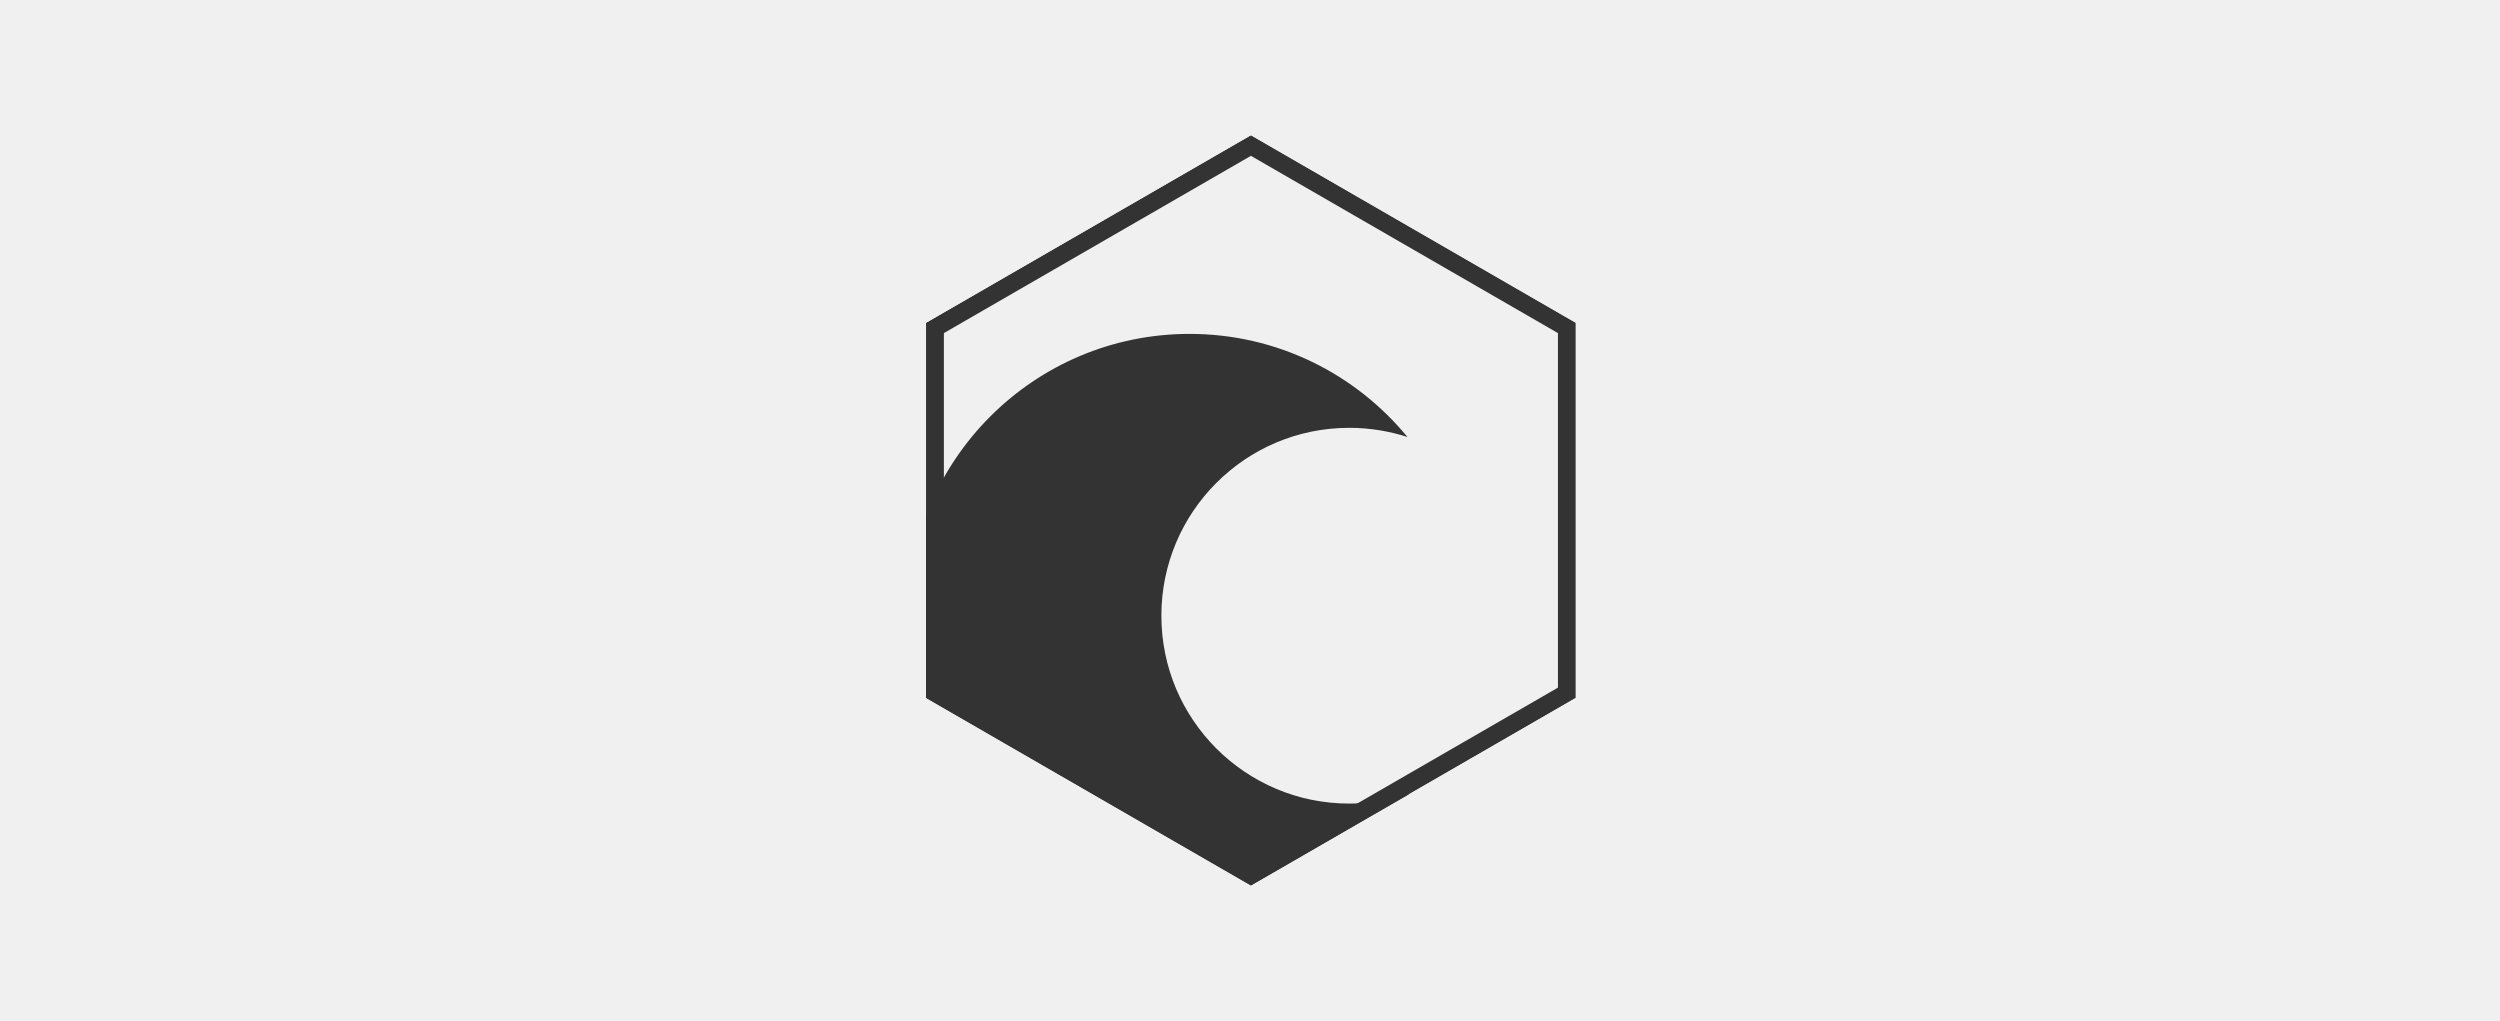
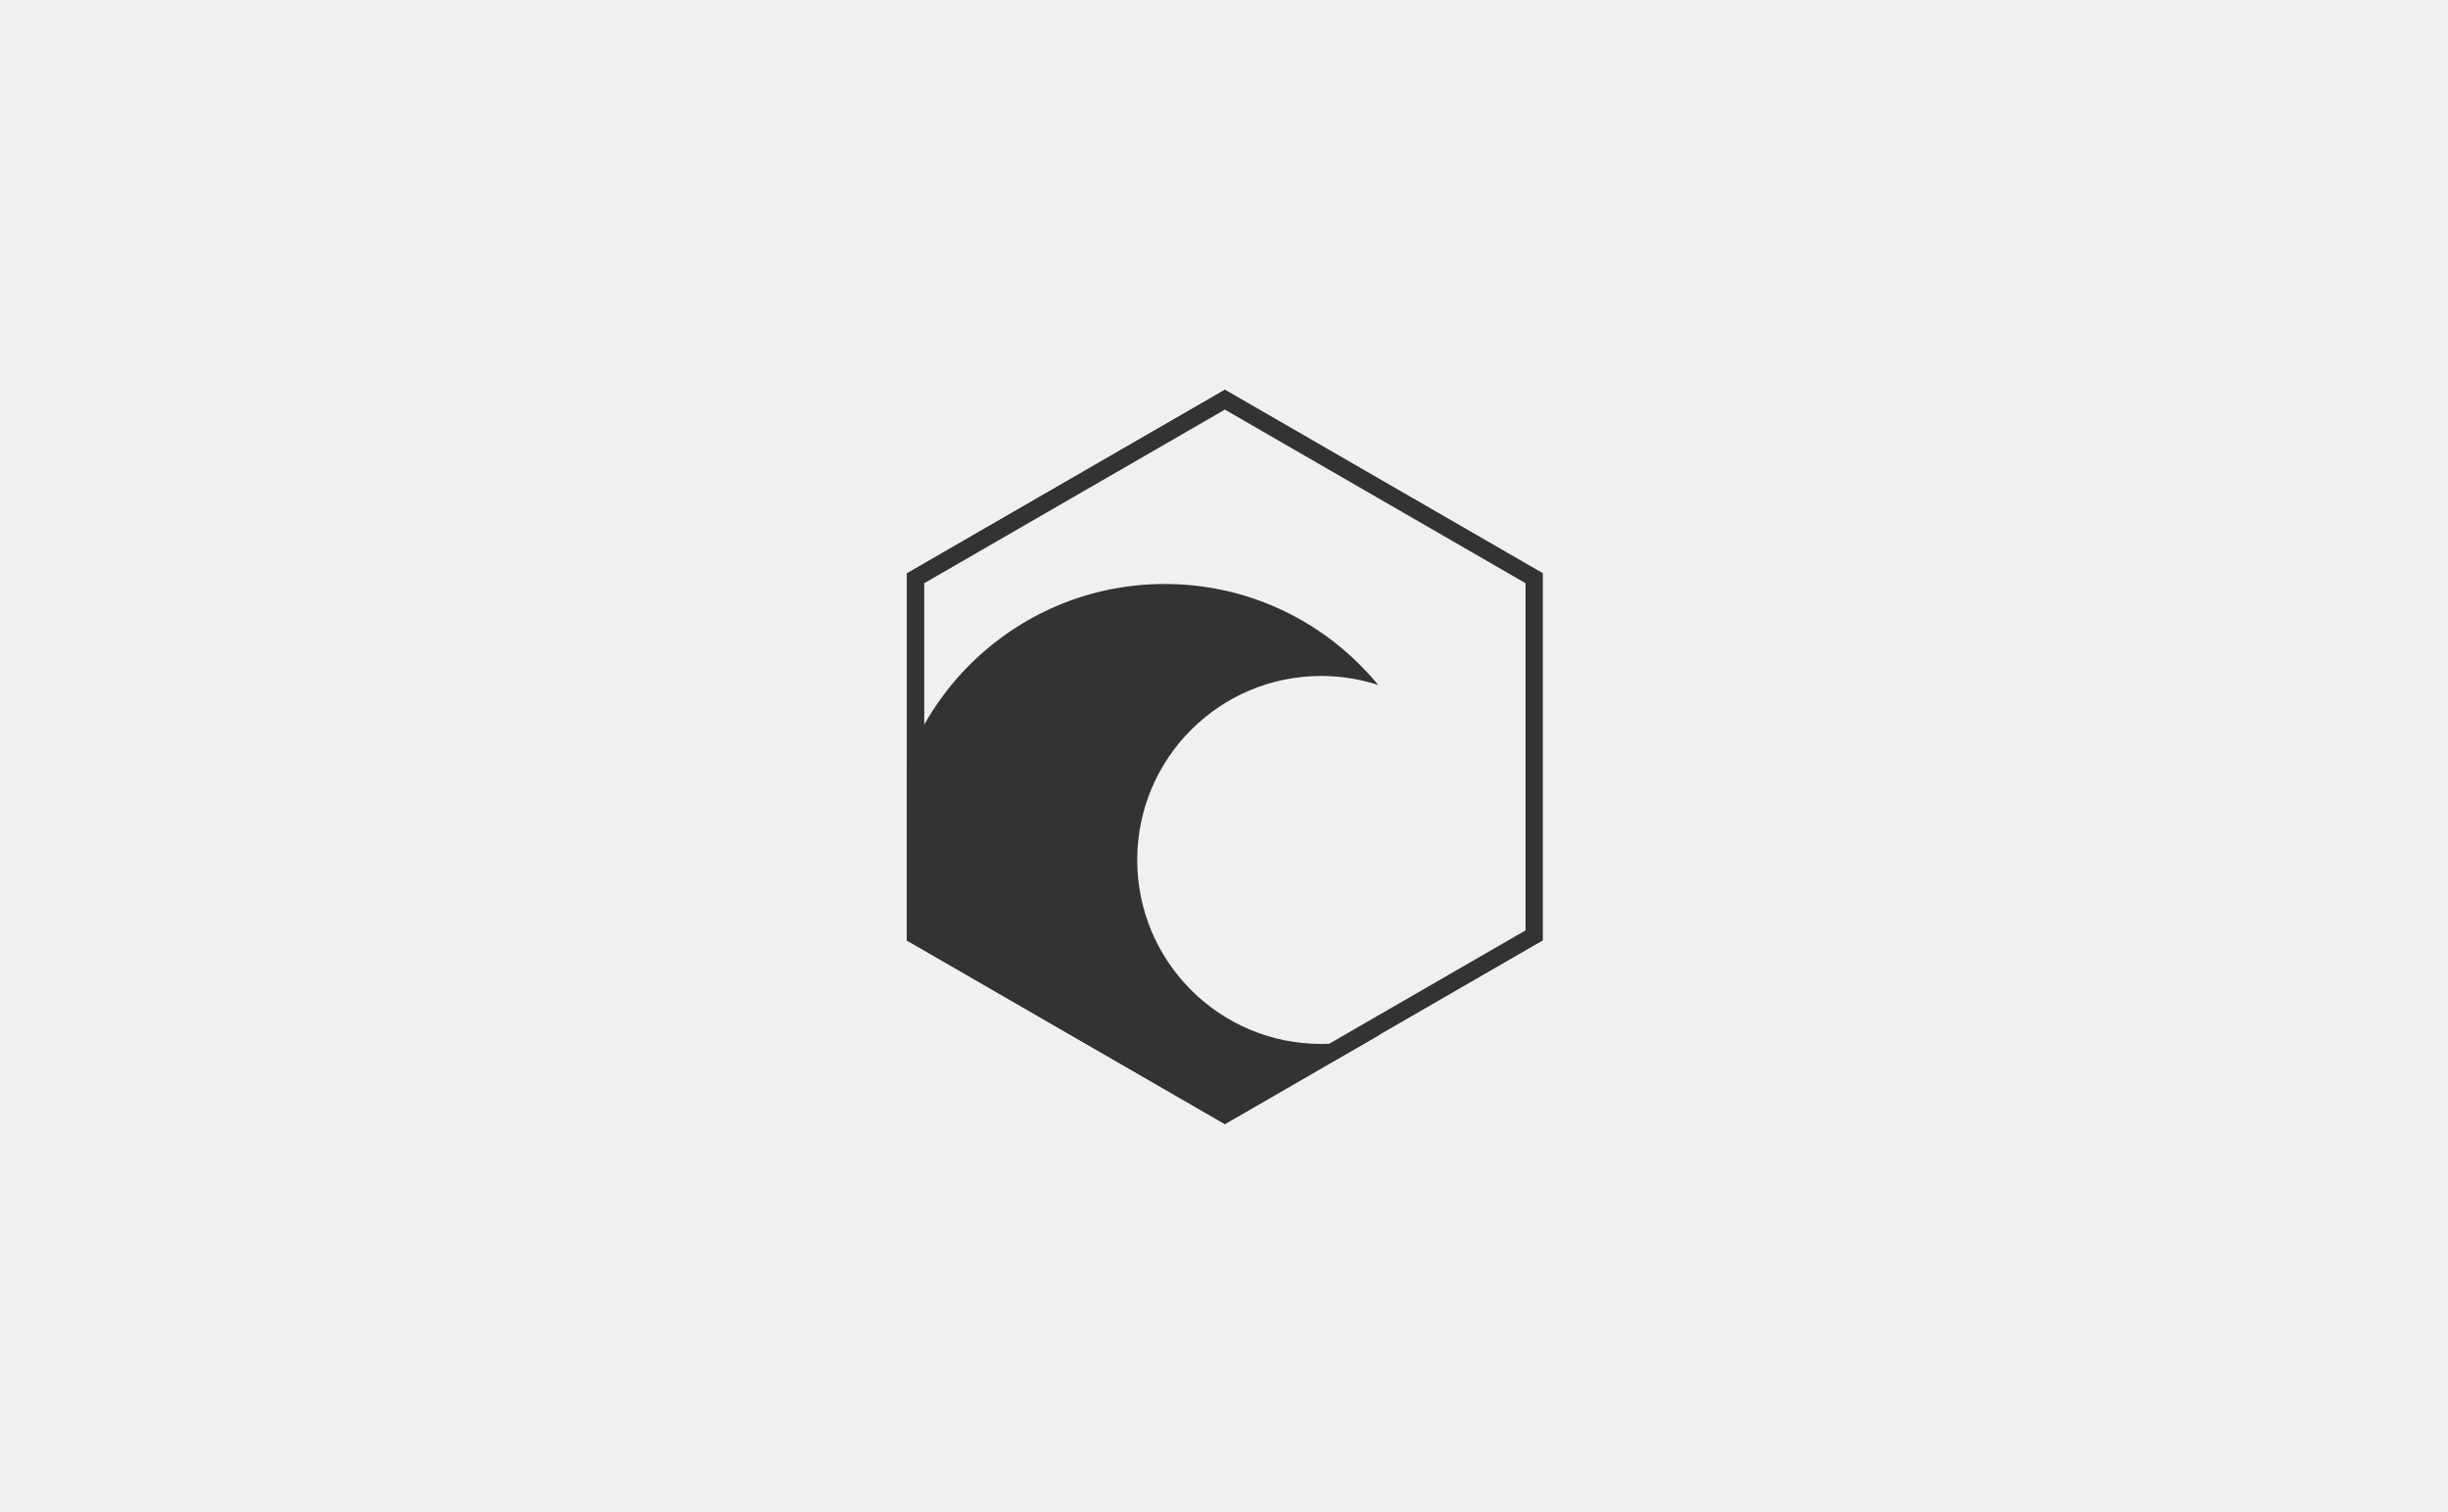
- <svg xmlns="http://www.w3.org/2000/svg" xmlns:xlink="http://www.w3.org/1999/xlink" width="980px" height="400px" viewBox="0 0 980 400" version="1.1">
+ <svg xmlns="http://www.w3.org/2000/svg" xmlns:xlink="http://www.w3.org/1999/xlink" width="980px" height="605px" viewBox="0 0 980 605" version="1.1">
  <defs>
-     <polygon id="path-1" points="127.356 -2.02162787e-14 254.712 73.529 254.712 220.587 127.356 294.116 6.39488462e-14 220.587 -1.77635684e-14 73.529" />
+     <polygon id="path-1" points="127.356 -2.02162787e-14 254.712 73.529 254.712 220.587 127.356 294.116 5.68434189e-14 220.587 -2.48689958e-14 73.529" />
  </defs>
  <g id="Page-1" stroke="none" stroke-width="1" fill="none" fill-rule="evenodd">
-     <g id="Polygon-Copy-3-+-Combined-Shape-Mask" transform="translate(490.5, 199.6213) scale(1, -1) translate(-490.5, -199.6213) translate(363, 52.12134)">
+     <g id="Polygon-Copy-3-+-Combined-Shape-Mask" transform="translate(490.5, 302.5) scale(1, -1) translate(-490.5, -302.5) translate(363, 155)">
      <mask id="mask-2" fill="white">
        <use xlink:href="#path-1" />
      </mask>
      <g id="Mask" />
      <path d="M127.356,4.041 L3.5,75.55 L3.5,218.566 L127.356,290.075 L251.212,218.566 L251.212,75.55 L127.356,4.041 Z" id="Polygon-Copy-3" stroke="#343334" stroke-width="7" mask="url(#mask-2)" />
-       <path d="M8.66,48.773 C-1.38,65.413 -7.157,84.915 -7.157,105.766 C-7.157,166.776 42.297,216.234 103.303,216.234 C137.725,216.234 168.471,200.487 188.728,175.803 C181.54,178.145 173.866,179.412 165.896,179.412 C125.226,179.412 92.257,146.439 92.257,105.766 C92.257,65.093 125.226,32.12 165.896,32.12 C173.712,32.12 181.244,33.338 188.312,35.595 L188.485,35.736 L260.335,35.736 L260.335,-43.906 L252.12,-43.906 L252.12,-69.958 L49.854,-69.958 L49.854,-88.355 L-87.264,-88.355 L-87.264,48.773 L8.66,48.773 Z" id="Combined-Shape" fill="#343334" mask="url(#mask-2)" />
+       <path d="M8.66,48.773 L-87.264,48.773 L-87.264,-88.355 L49.854,-88.355 L49.854,-69.958 L252.12,-69.958 L252.12,-43.906 L260.335,-43.906 L260.335,35.736 L188.485,35.736 L188.312,35.595 C181.244,33.338 173.712,32.12 165.896,32.12 C125.226,32.12 92.257,65.093 92.257,105.766 C92.257,146.439 125.226,179.412 165.896,179.412 C173.866,179.412 181.54,178.145 188.728,175.803 C168.471,200.487 137.725,216.234 103.303,216.234 C42.297,216.234 -7.157,166.776 -7.157,105.766 C-7.157,84.915 -1.38,65.413 8.66,48.773 Z" id="Combined-Shape" fill="#343334" mask="url(#mask-2)" />
    </g>
  </g>
</svg>
